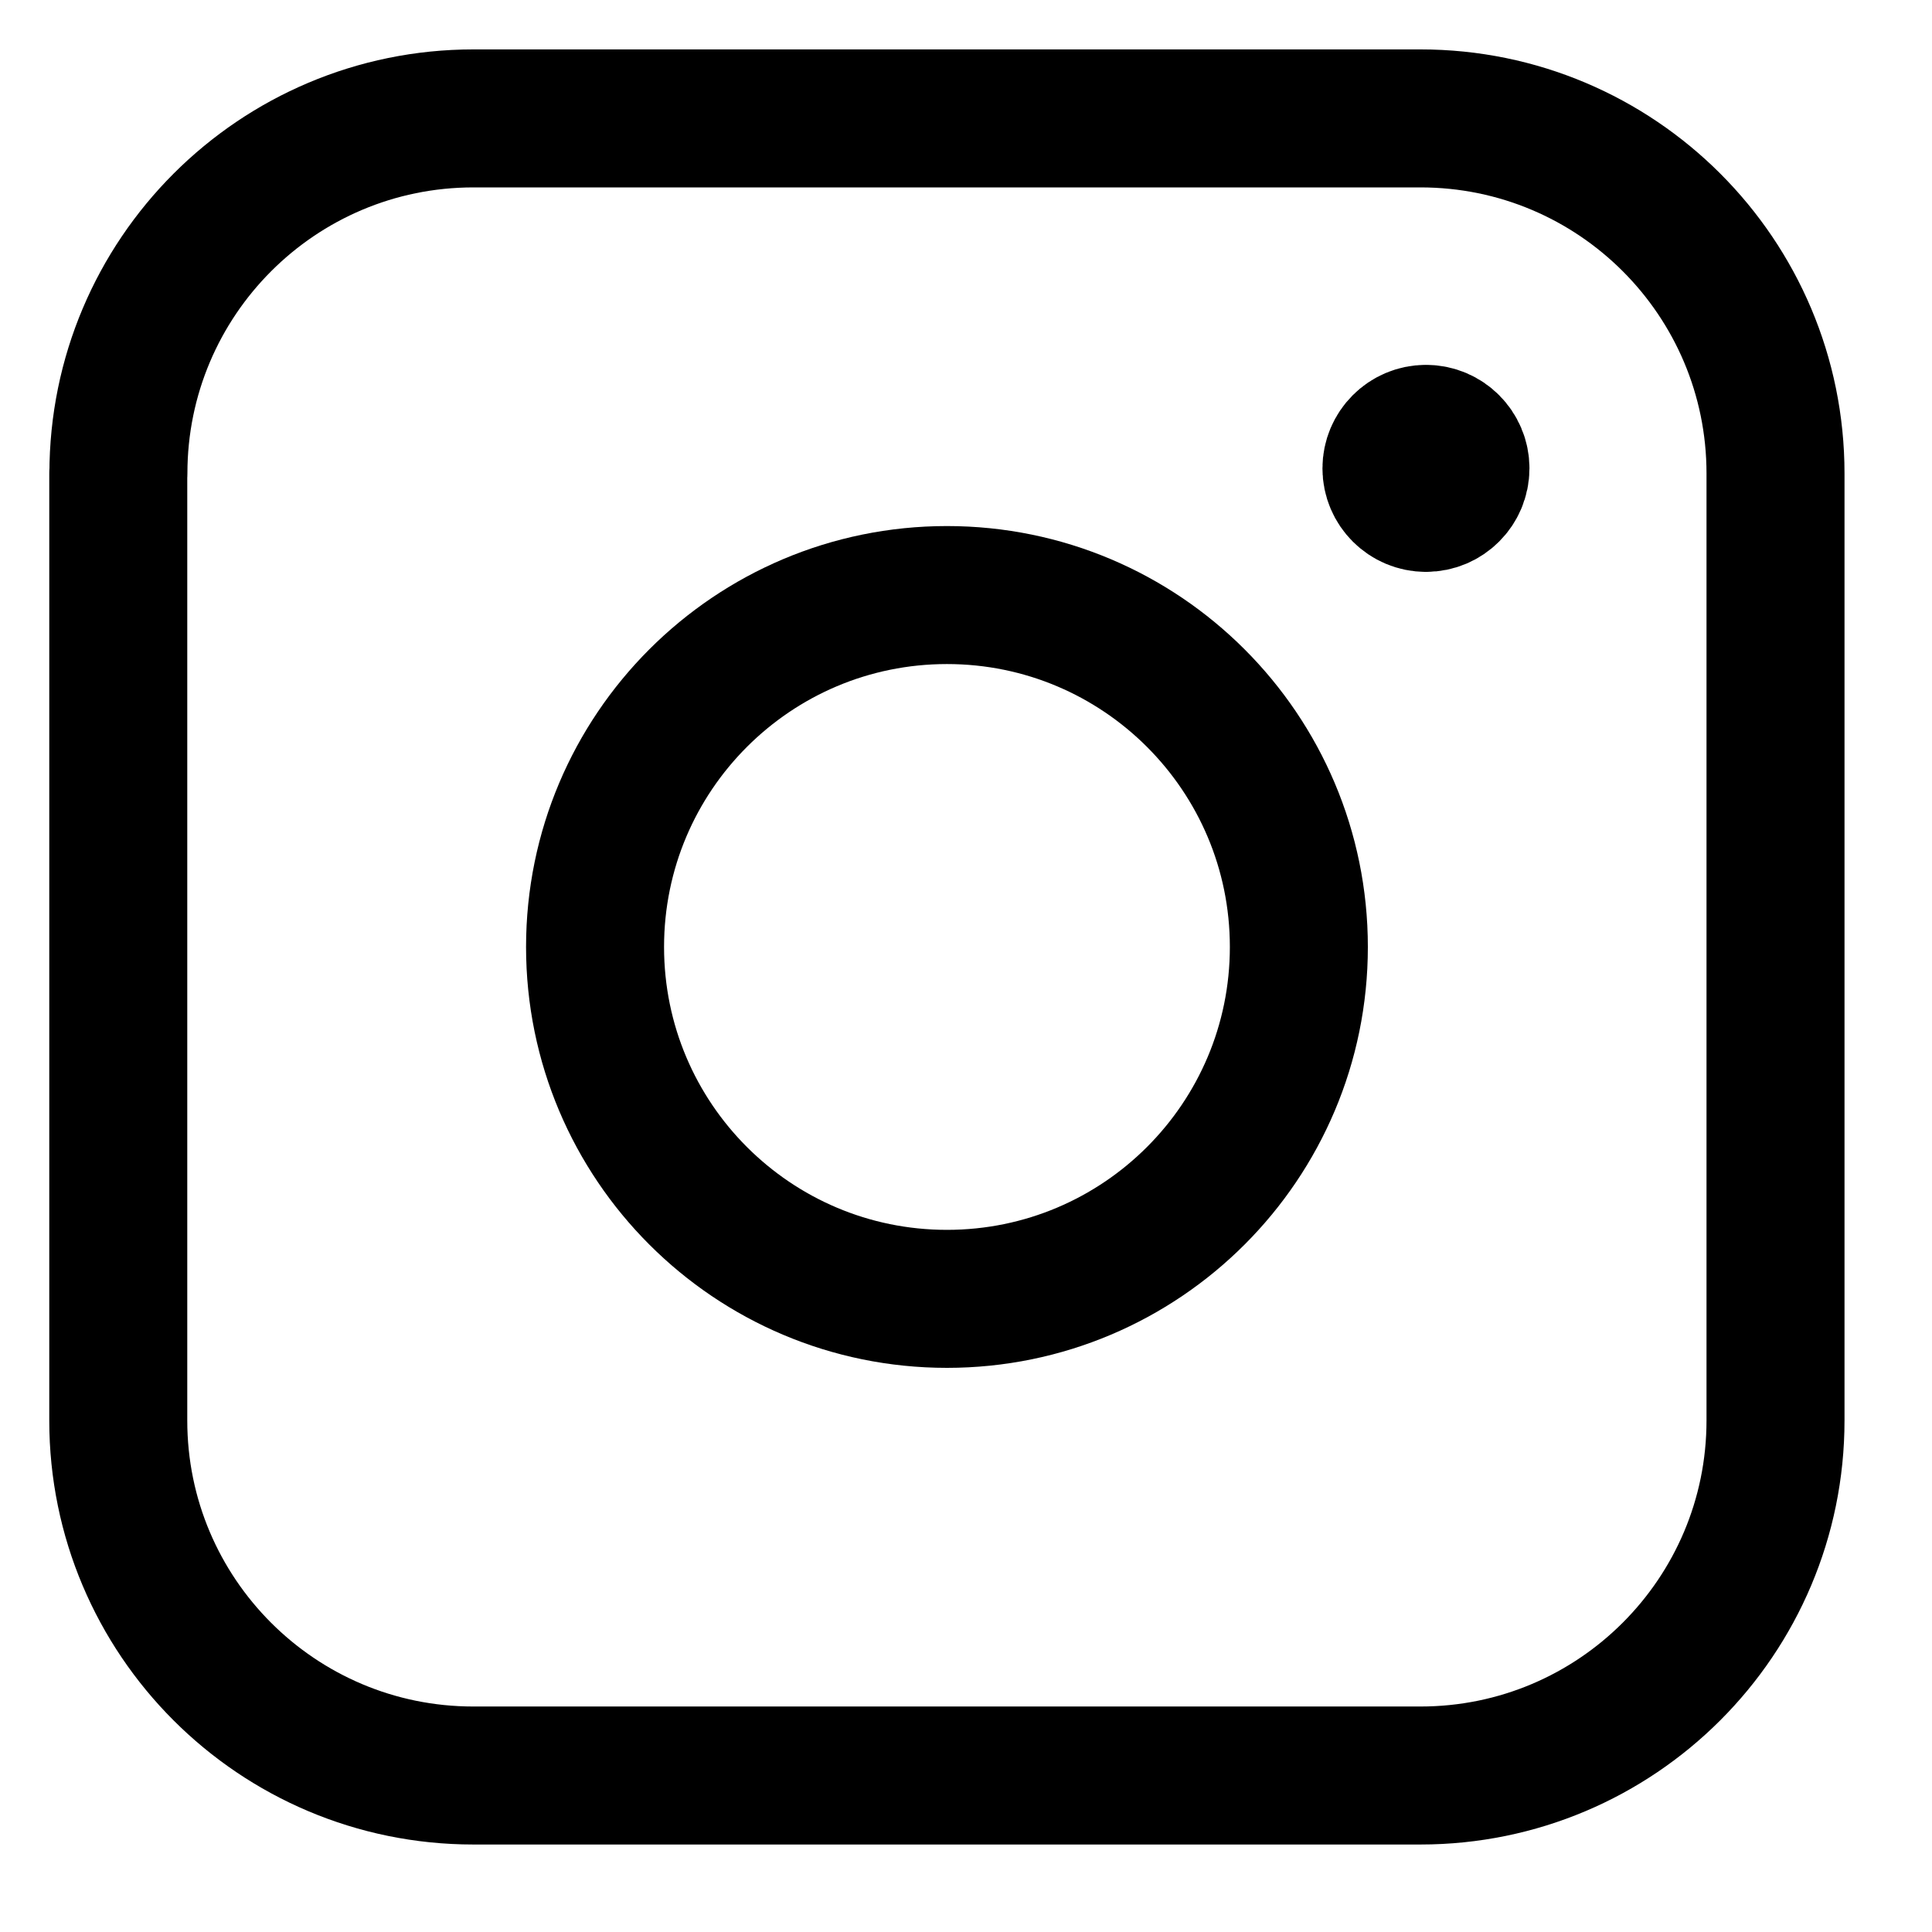
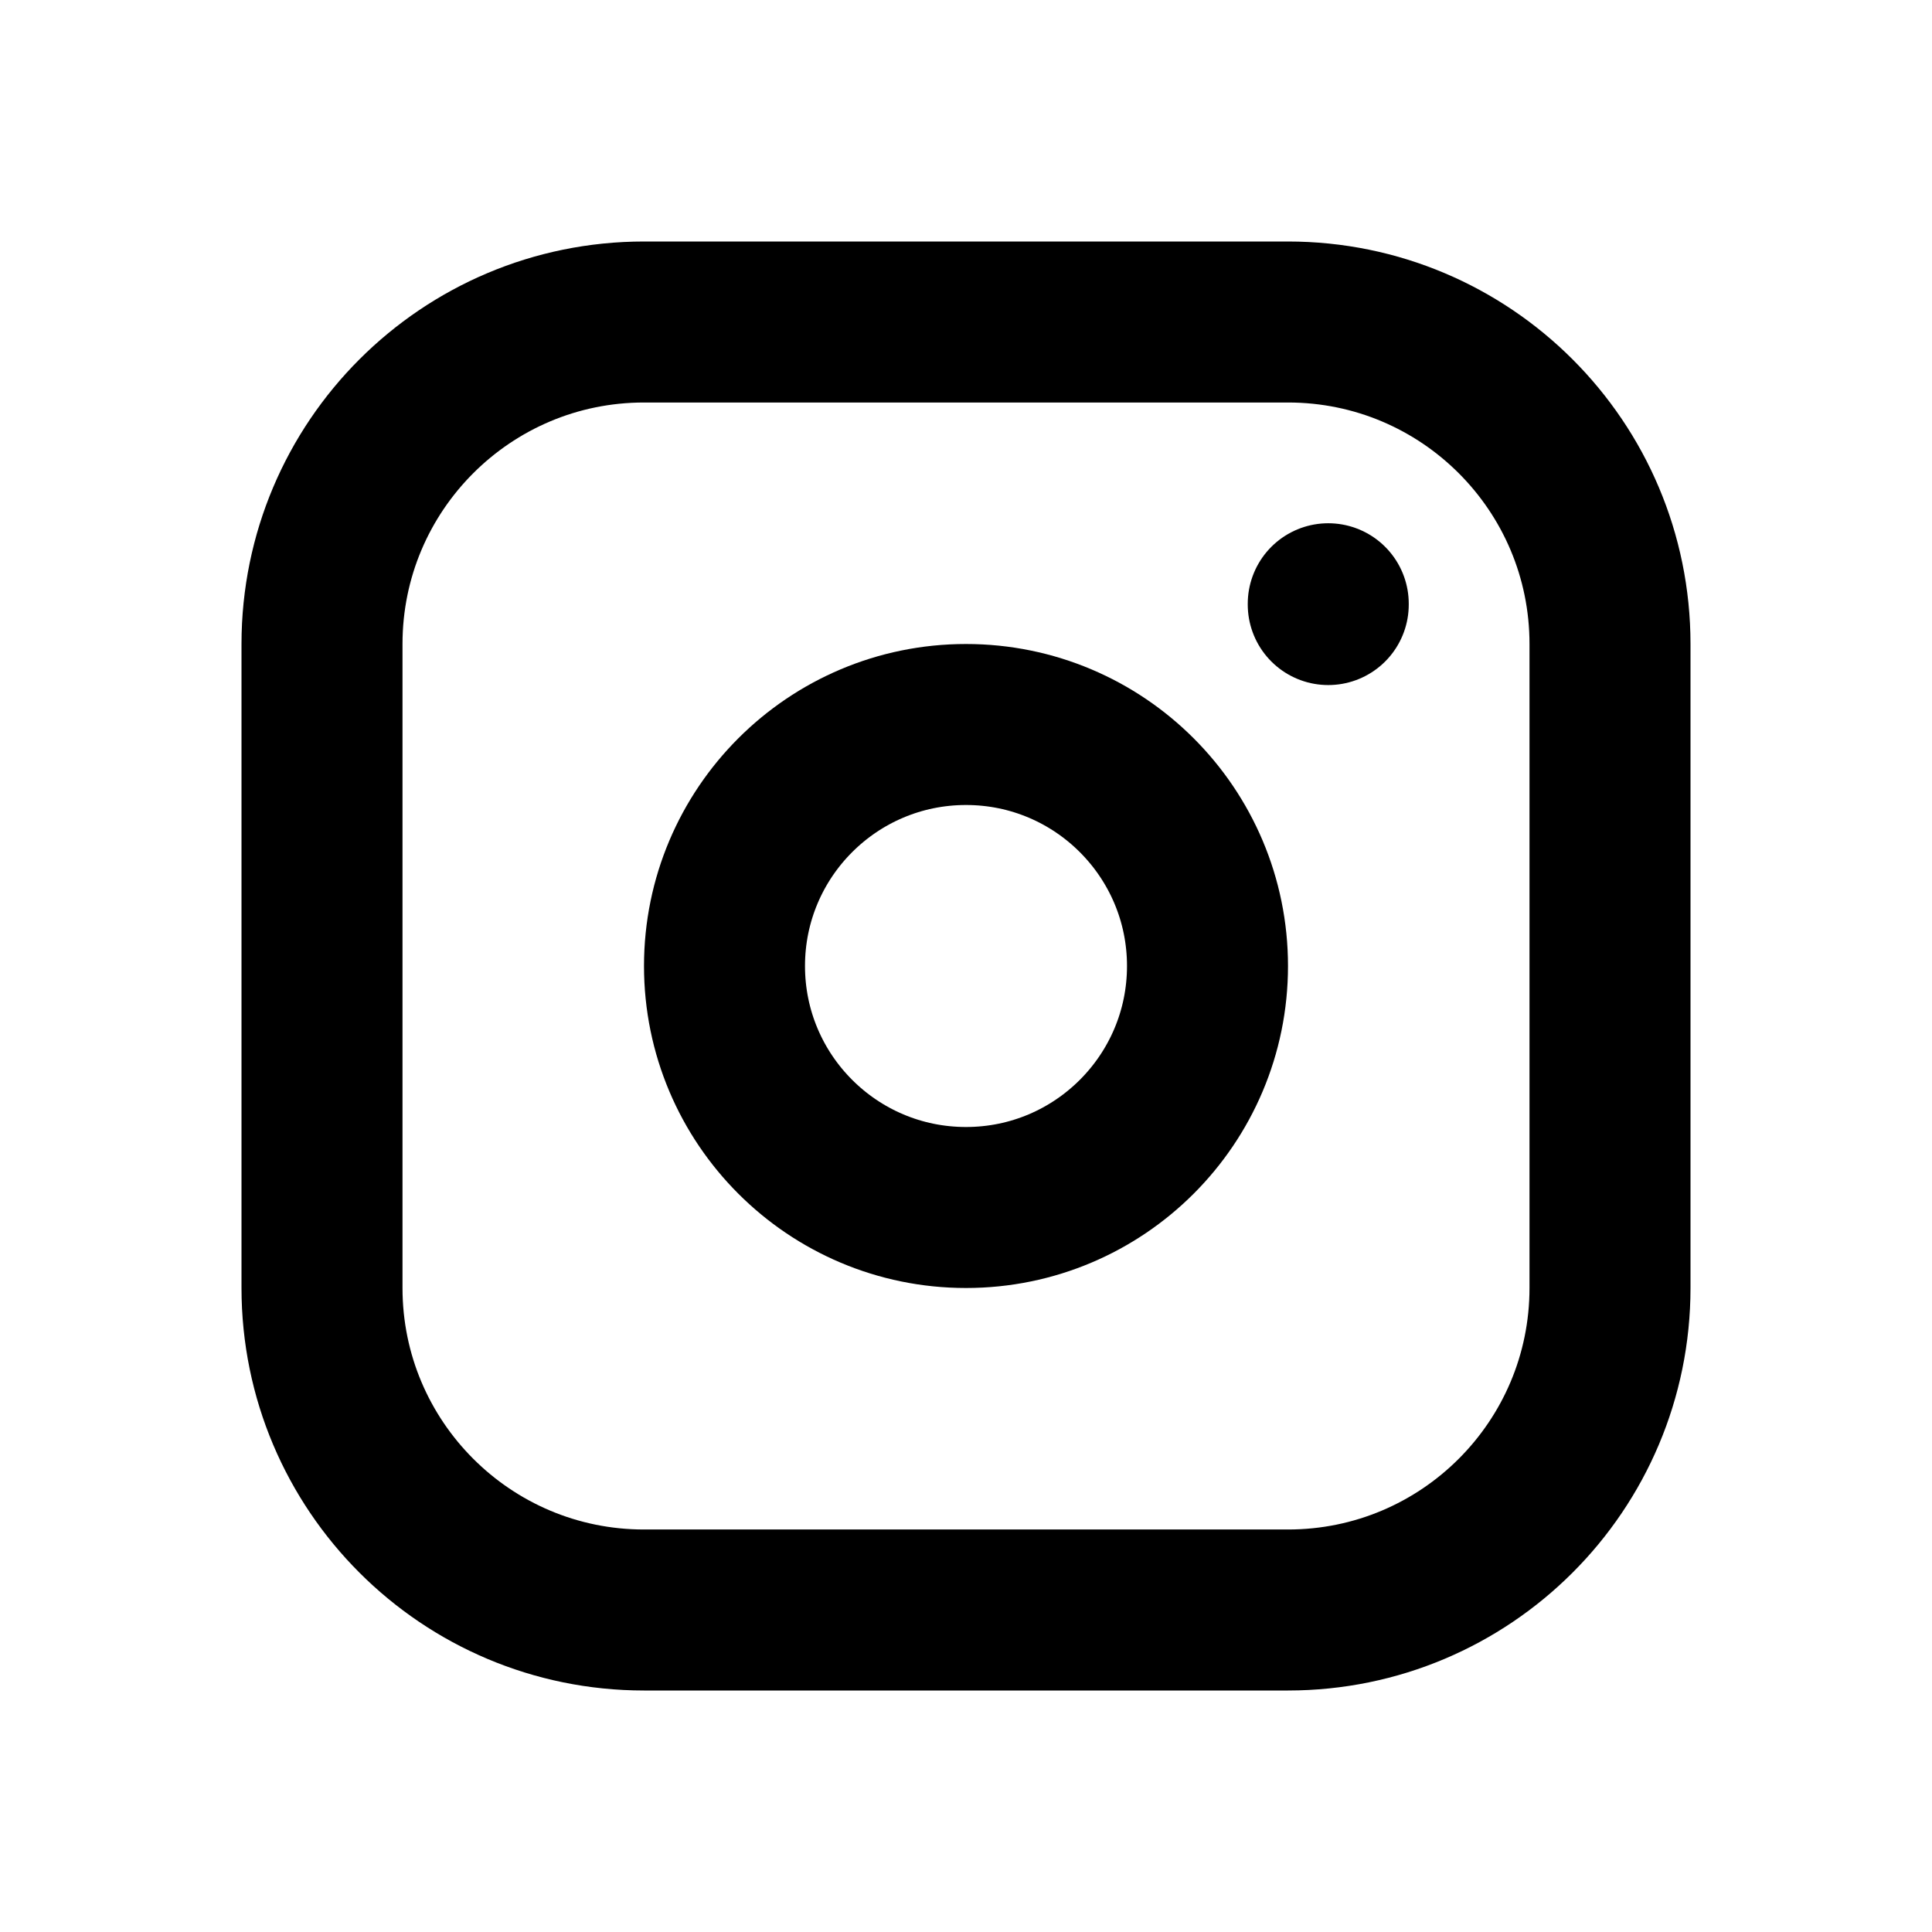
- <svg xmlns="http://www.w3.org/2000/svg" fill="none" viewBox="0 0 14 14">
-   <g stroke="#000" stroke-linecap="round" stroke-linejoin="round">
-     <path d="M10.333 3.644a.25.25 0 1 1 0-.5M10.333 3.644a.25.25 0 1 0 0-.5" />
-     <path d="M.858 3.431A2.573 2.573 0 0 1 3.431.858h6.862a2.573 2.573 0 0 1 2.573 2.573v6.862a2.573 2.573 0 0 1-2.573 2.573H3.43a2.573 2.573 0 0 1-2.573-2.573V3.43Z" />
-     <path d="M4.312 6.862a2.55 2.55 0 1 0 5.1 0 2.55 2.55 0 1 0-5.1 0" />
-   </g>
+ <svg xmlns="http://www.w3.org/2000/svg" width="24" height="24" viewBox="0 0 24 24" fill="none" stroke="currentColor" stroke-width="2" stroke-linecap="round" stroke-linejoin="round" class="icon icon-tabler icons-tabler-outline icon-tabler-brand-instagram">
+   <path stroke="none" d="M0 0h24v24H0z" fill="none" />
+   <path d="M4 8a4 4 0 0 1 4 -4h8a4 4 0 0 1 4 4v8a4 4 0 0 1 -4 4h-8a4 4 0 0 1 -4 -4z" />
+   <path d="M9 12a3 3 0 1 0 6 0a3 3 0 0 0 -6 0" />
+   <path d="M16.5 7.5v.01" />
</svg>
